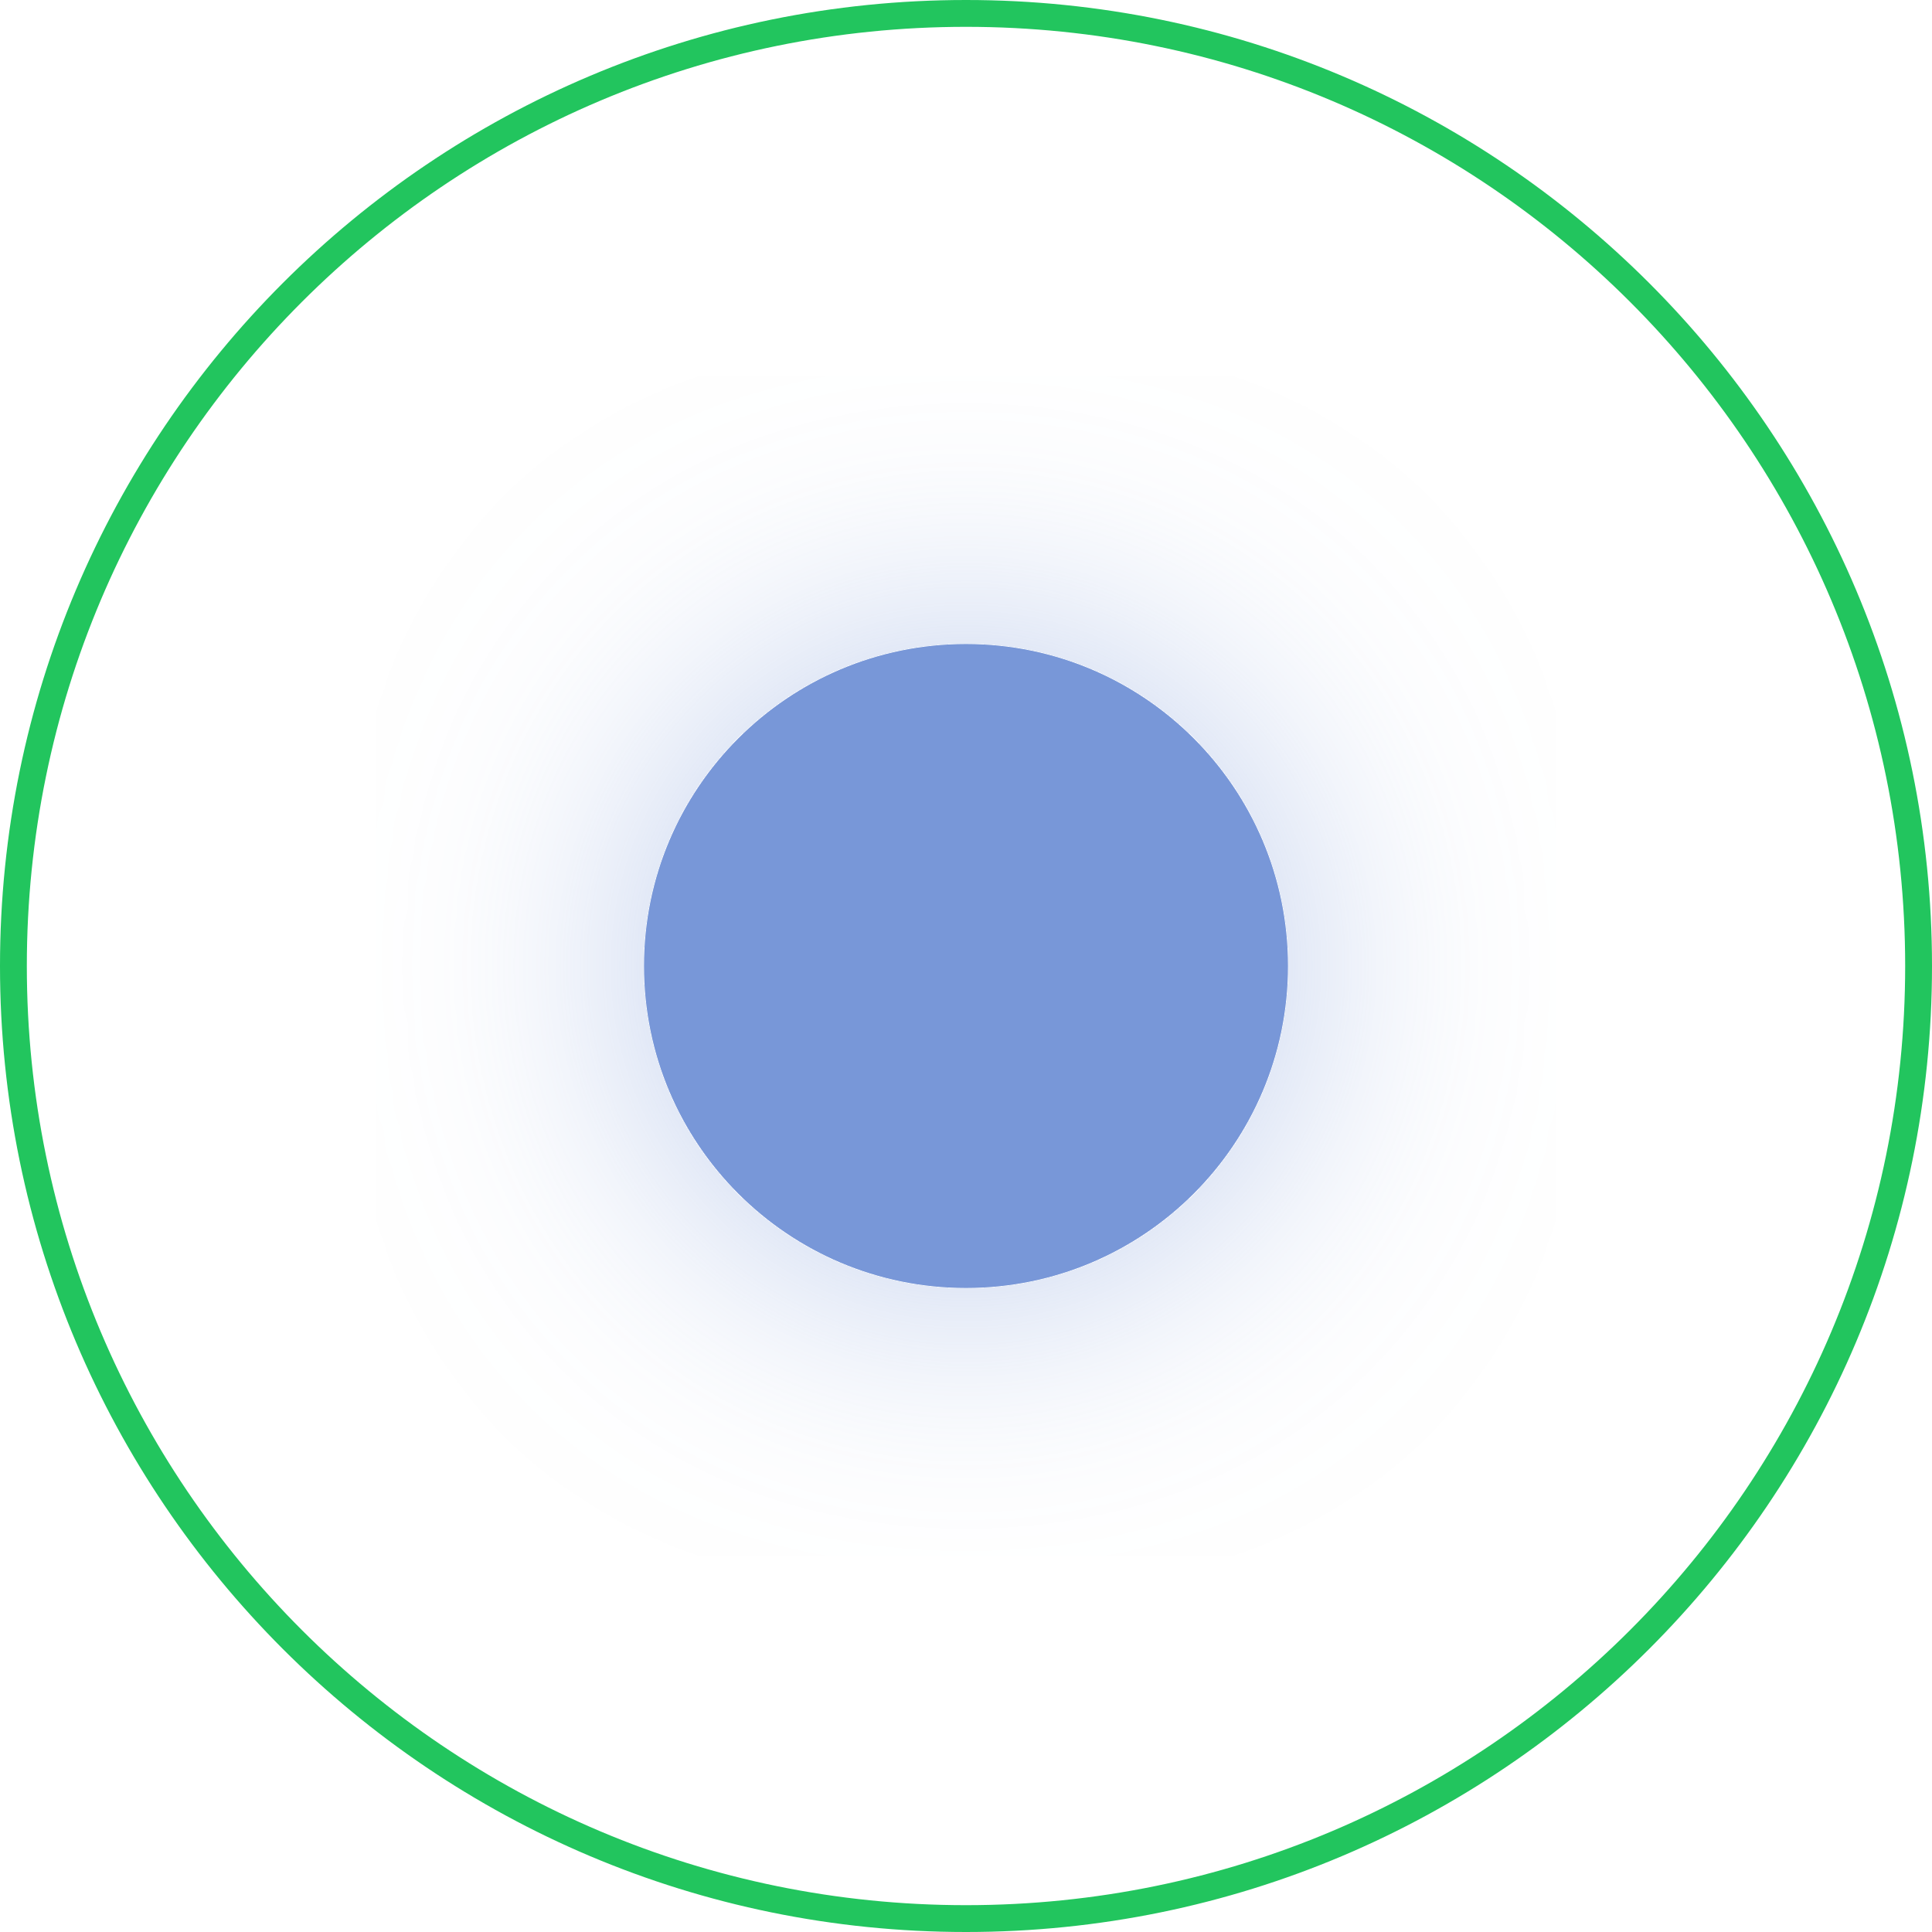
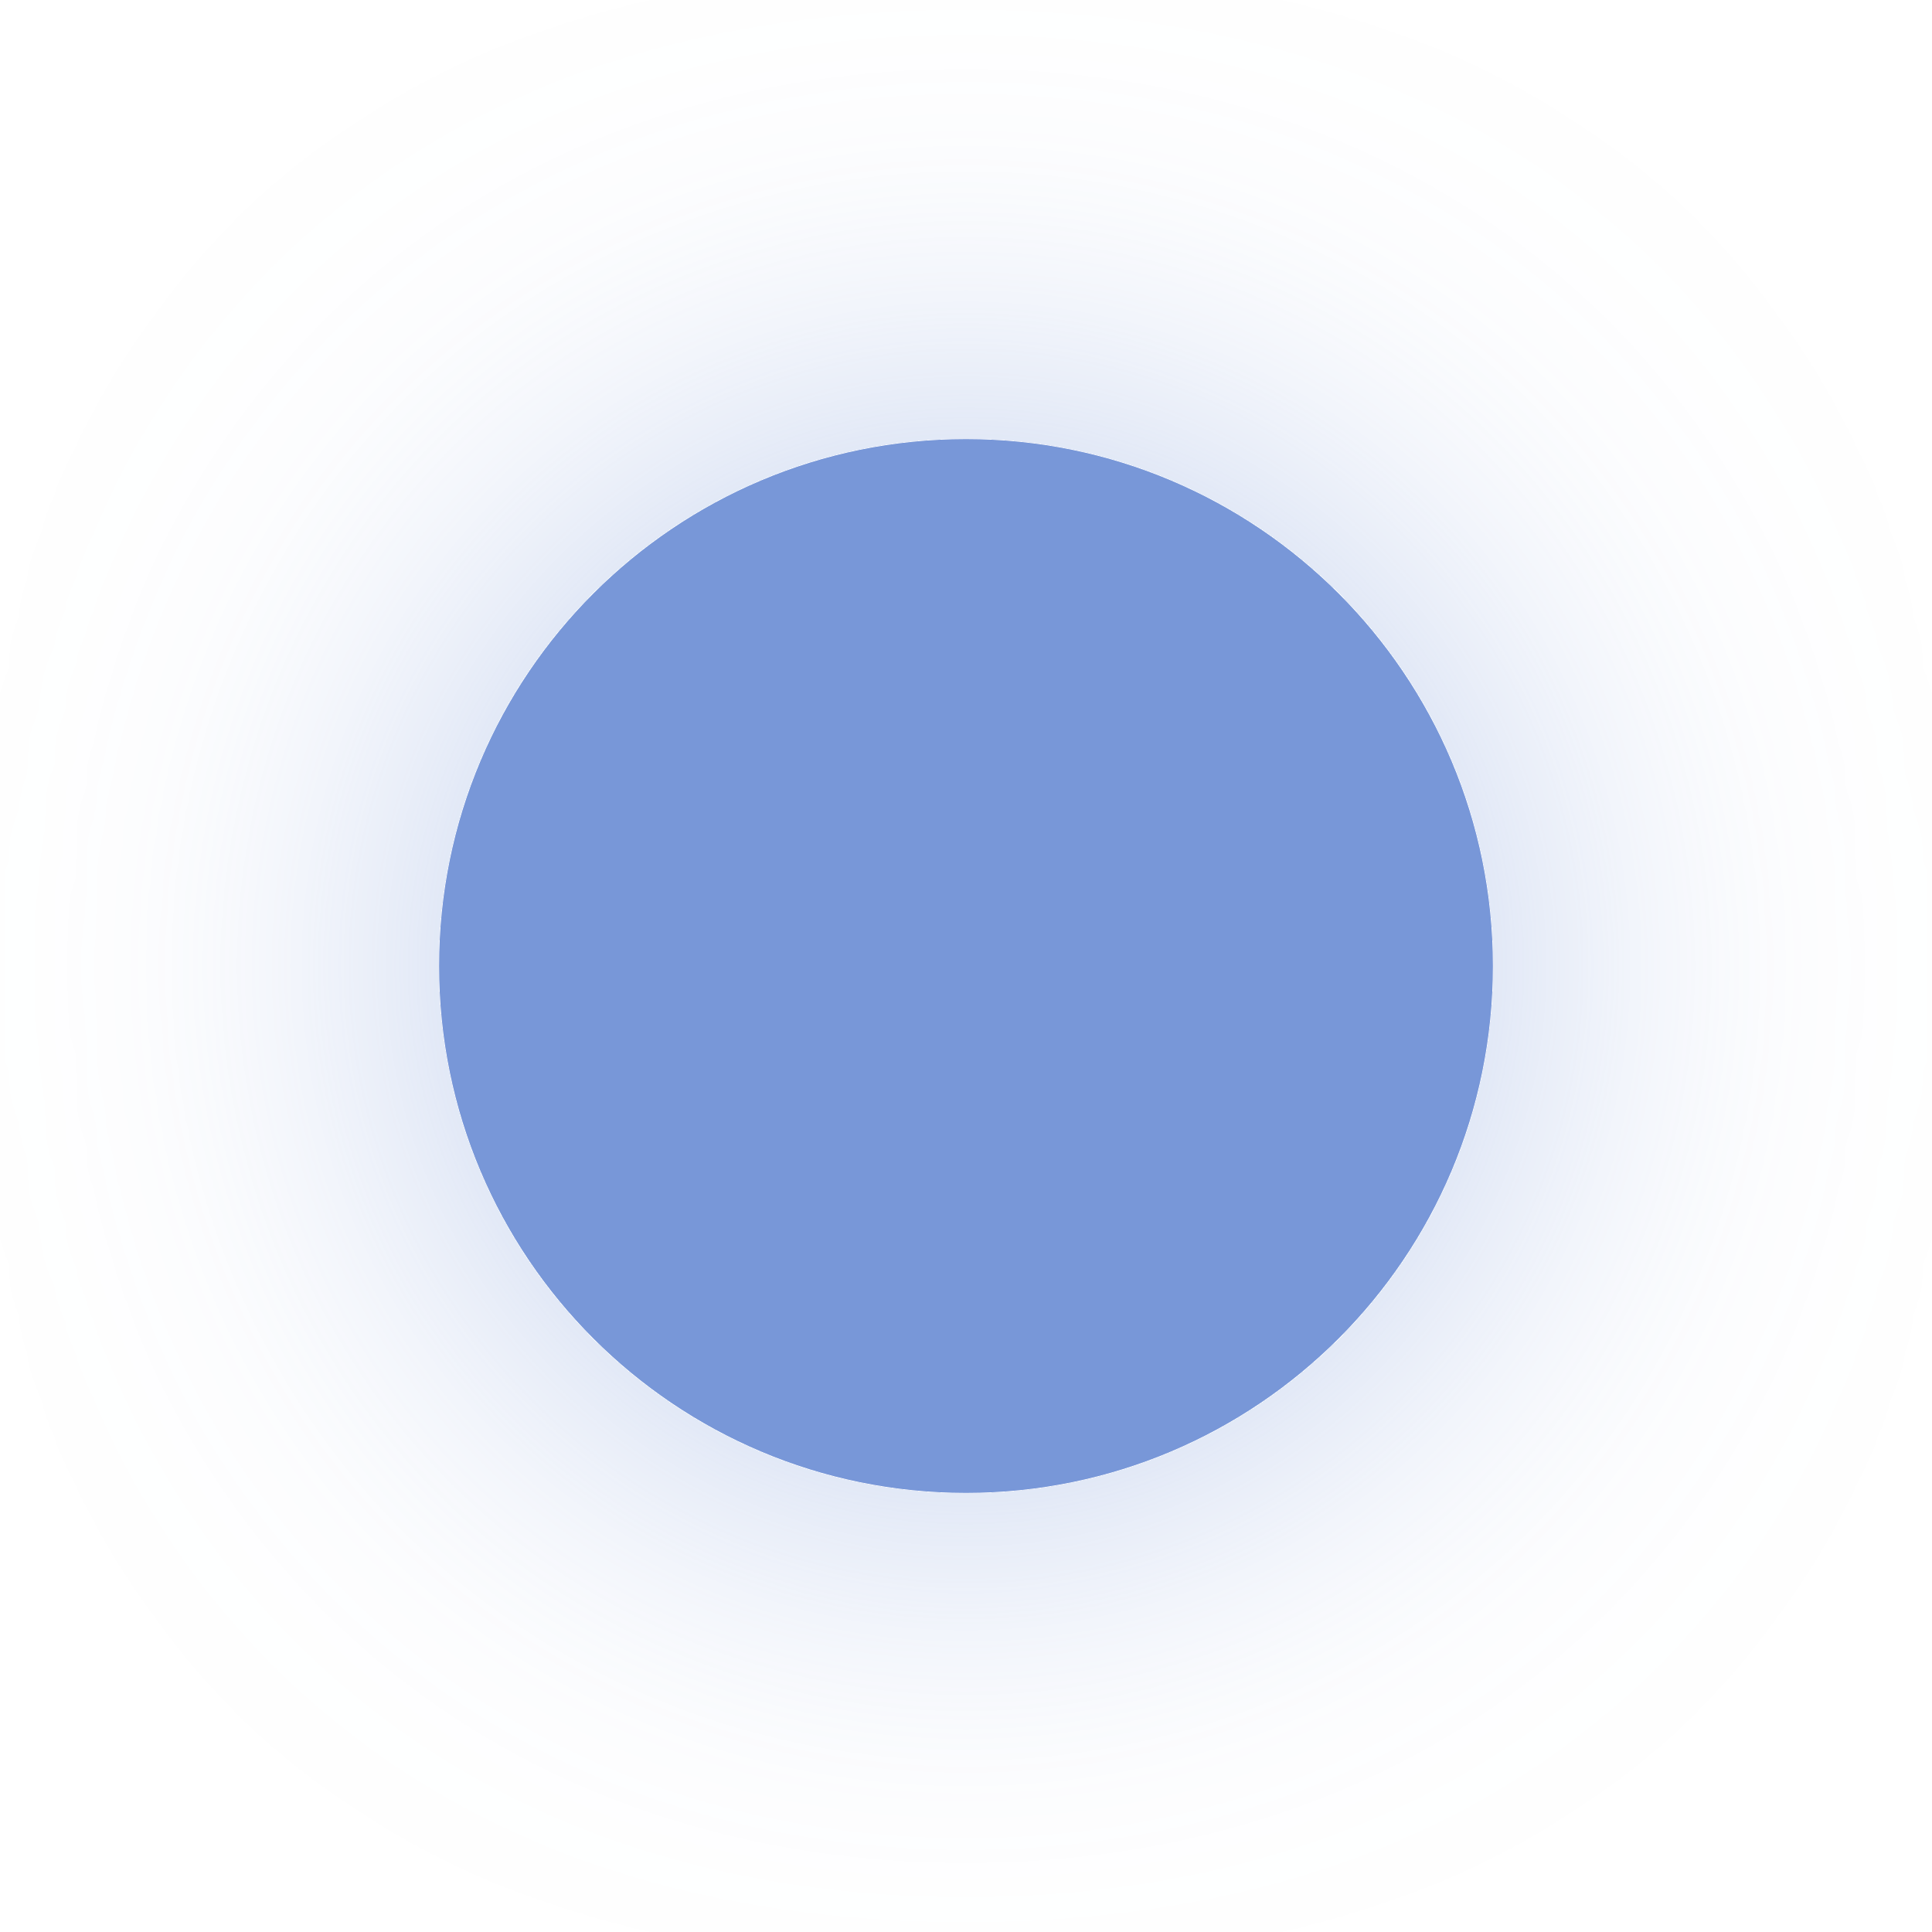
- <svg xmlns="http://www.w3.org/2000/svg" width="72" height="72" viewBox="0 0 72 72" fill="none">
-   <rect x="0.5" y="0.5" width="71" height="71" rx="35.5" stroke="#22C55E" />
-   <g filter="url(#filter0_d_2337_3400)">
-     <rect x="24" y="24" width="24" height="24" rx="12" fill="#7897D8" />
+ <svg xmlns="http://www.w3.org/2000/svg" width="44" height="44" viewBox="0 0 44 44" fill="none">
+   <g filter="url(#filter0_d_2689_6180)">
+     <rect x="10" y="10" width="24" height="24" rx="12" fill="#7897D8" />
  </g>
  <defs>
-     <filter id="filter0_d_2337_3400" x="14" y="14" width="44" height="44" filterUnits="userSpaceOnUse" color-interpolation-filters="sRGB">
+     <filter id="filter0_d_2689_6180" x="0" y="0" width="44" height="44" filterUnits="userSpaceOnUse" color-interpolation-filters="sRGB">
      <feFlood flood-opacity="0" result="BackgroundImageFix" />
      <feColorMatrix in="SourceAlpha" type="matrix" values="0 0 0 0 0 0 0 0 0 0 0 0 0 0 0 0 0 0 127 0" result="hardAlpha" />
      <feOffset />
      <feGaussianBlur stdDeviation="5" />
      <feComposite in2="hardAlpha" operator="out" />
      <feColorMatrix type="matrix" values="0 0 0 0 0.471 0 0 0 0 0.592 0 0 0 0 0.847 0 0 0 0.5 0" />
-       <feBlend mode="normal" in2="BackgroundImageFix" result="effect1_dropShadow_2337_3400" />
-       <feBlend mode="normal" in="SourceGraphic" in2="effect1_dropShadow_2337_3400" result="shape" />
+       <feBlend mode="normal" in2="BackgroundImageFix" result="effect1_dropShadow_2689_6180" />
+       <feBlend mode="normal" in="SourceGraphic" in2="effect1_dropShadow_2689_6180" result="shape" />
    </filter>
  </defs>
</svg>
